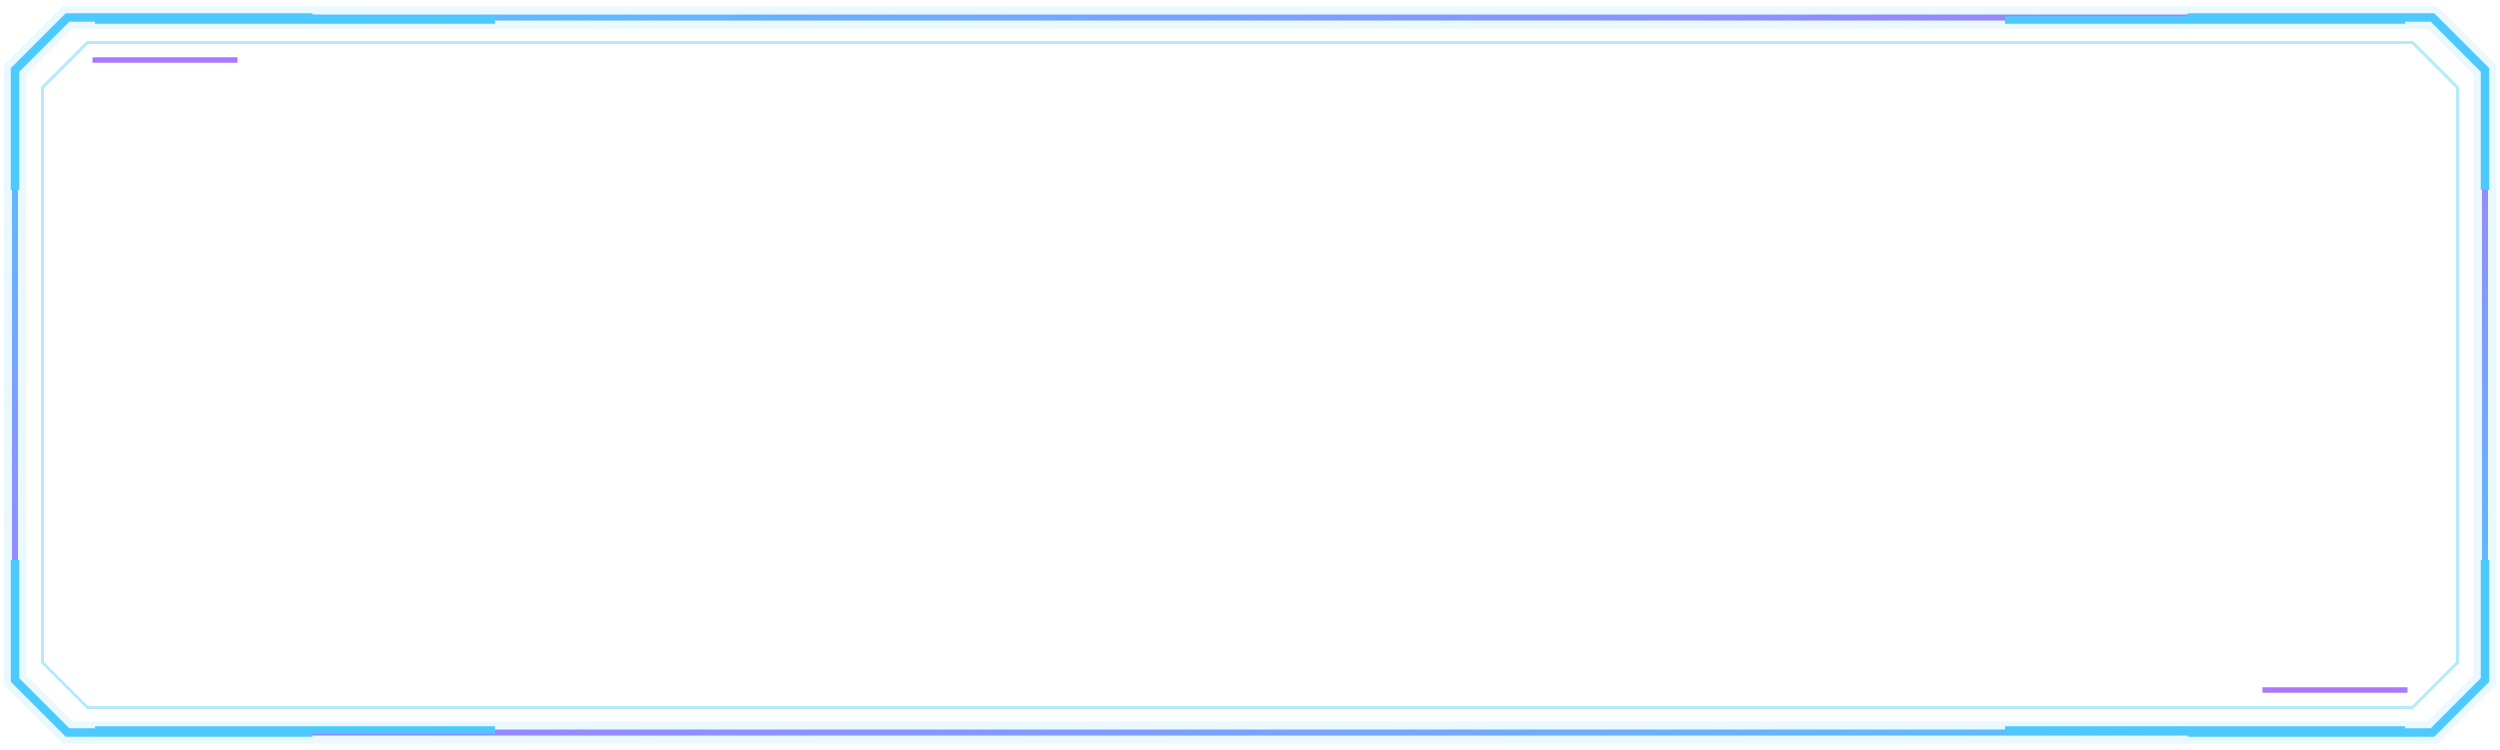
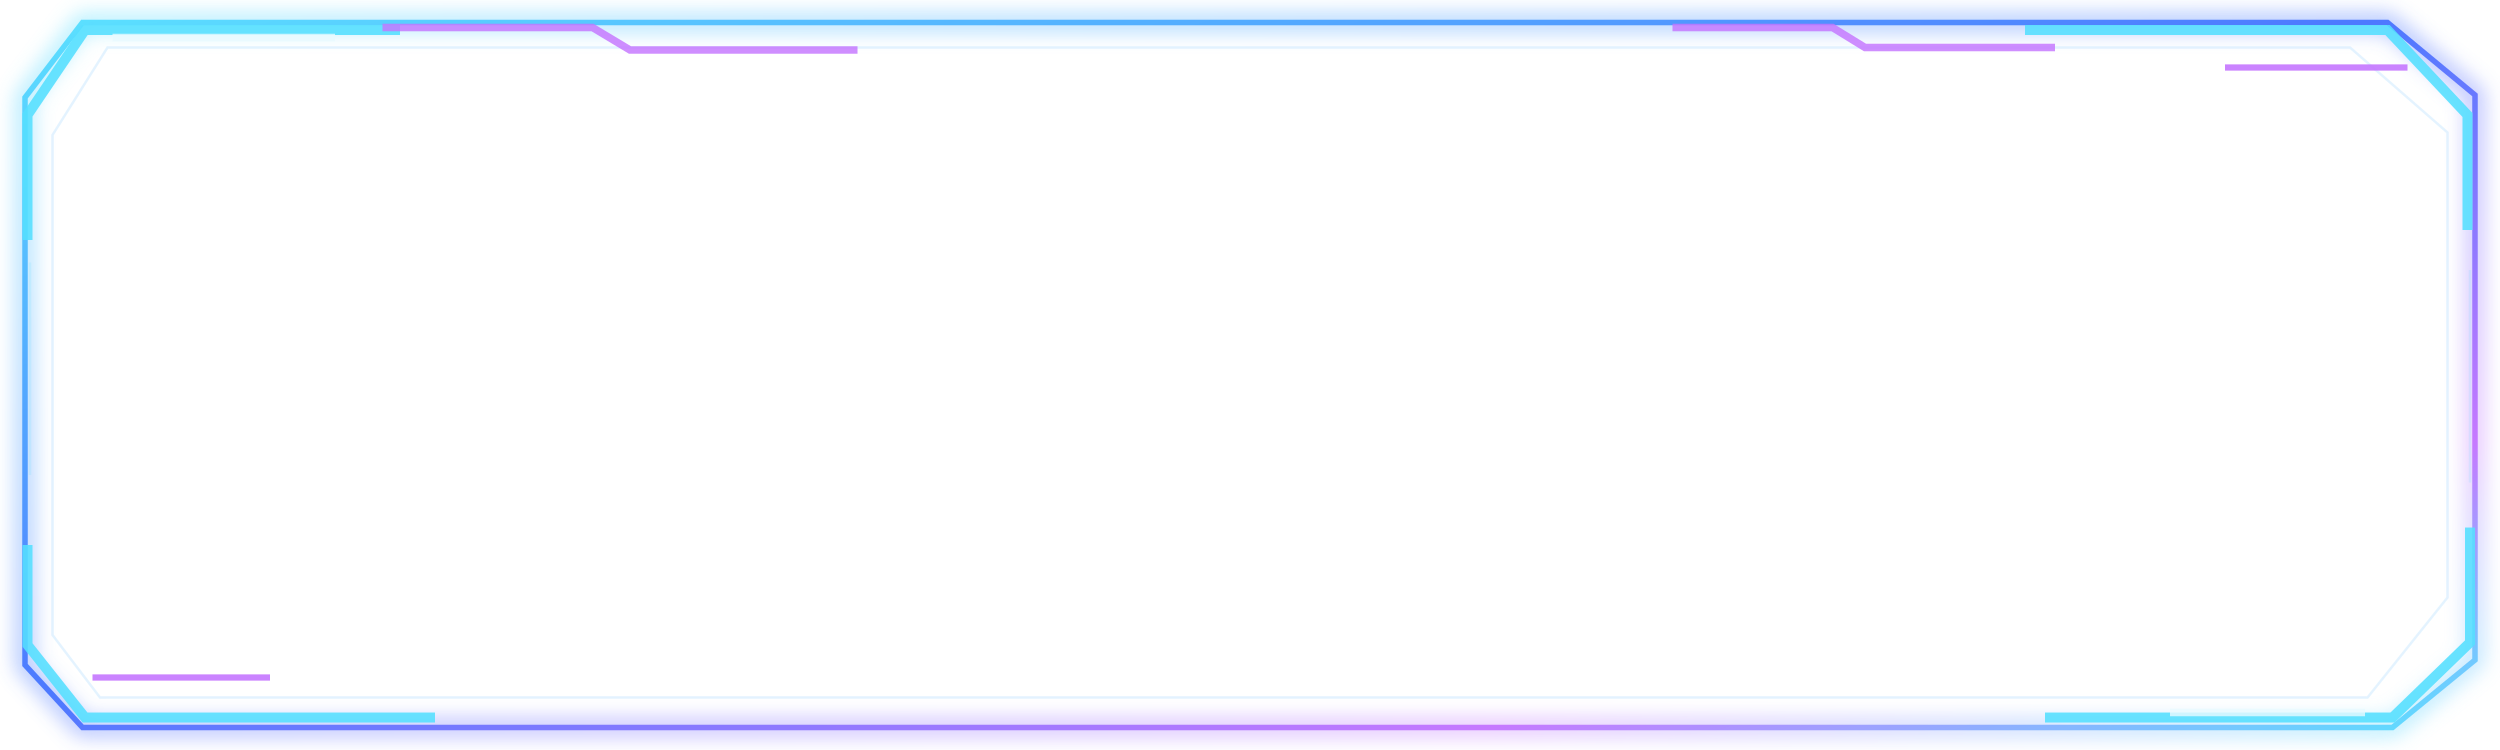
<svg xmlns="http://www.w3.org/2000/svg" viewBox="0 0 1000 300" preserveAspectRatio="none">
  <defs>
-     <linearGradient id="rim" x1="0" y1="0" x2="1" y2="1">
-       <stop stop-color="#4ccaff" />
-       <stop offset=".5" stop-color="#a978ff" />
-       <stop offset="1" stop-color="#4ccaff" />
+     <linearGradient id="edge" x1="0" y1="0" x2="1" y2="1">
+       <stop stop-color="#55dfff" />
+       <stop offset=".48" stop-color="#4674ff" />
+       <stop offset=".8" stop-color="#c475ff" />
+       <stop offset="1" stop-color="#55dfff" />
    </linearGradient>
+     <filter id="glow" x="-30%" y="-50%" width="160%" height="200%">
+       <feGaussianBlur stdDeviation="4" />
+     </filter>
  </defs>
-   <path d="M27 7 H973 L994 28 V272 L973 293 H27 L6 272 V28 Z" fill="none" stroke="#4ccaff" stroke-opacity=".12" stroke-width="9" />
-   <path d="M27 7 H973 L994 28 V272 L973 293 H27 L6 272 V28 Z" fill="none" stroke="url(#rim)" stroke-width="2.4" />
-   <path d="M35 17 H965 L983 35 V265 L965 283 H35 L17 265 V35 Z" fill="none" stroke="#4ccaff" stroke-opacity=".42" stroke-width="1.2" />
-   <path d="M6 76 V28 L27 7 H125 M875 7 H973 L994 28 V76 M6 224 V272 L27 293 H125 M875 293 H973 L994 272 V224" fill="none" stroke="#4ccaff" stroke-width="3.4" />
-   <path d="M37 24 H95 M905 276 H963" fill="none" stroke="#a978ff" stroke-width="2.2" />
-   <path d="M38 8 h160 M802 8 h160 M38 292 h160 M802 292 h160" stroke="#4ccaff" stroke-width="3" fill="none" />
+   <path d="M33 9 H955 L990 38 V264 L957 291 H33 L10 266 V39 Z" fill="none" stroke="url(#edge)" stroke-width="7" opacity=".45" filter="url(#glow)" />
+   <path d="M33 9 H955 L990 38 V264 L957 291 H33 L10 266 V39 Z" fill="none" stroke="url(#edge)" stroke-width="2.2" opacity=".95" />
+   <path d="M43 19 H940 L979 53 V239 L947 279 H40 L21 254 V54 Z" fill="none" stroke="#a5d8ff" stroke-width="1" opacity=".30" />
+   <path d="M11 96 V46 L34 12 H160 M810 12 H955 L987 46 V92 M11 218 V258 L34 287 H174 M818 287 H957 L988 257 V211" fill="none" stroke="#55dfff" stroke-width="4" opacity=".88" />
+   <path d="M45 15 H134 M868 285 H946" stroke="#e9faff" stroke-width="3" opacity=".8" />
+   <path d="M153 11 H237 L252 20 H343 M669 11 H733 L746 19 H822" fill="none" stroke="#c475ff" stroke-width="3" opacity=".82" />
+   <path d="M37 271 H108 M890 27 H963" stroke="#c475ff" stroke-width="2.5" opacity=".9" />
+   <path d="M12 105 V190 M988 108 V193" stroke="#55dfff" stroke-width="1" opacity=".15" />
</svg>
